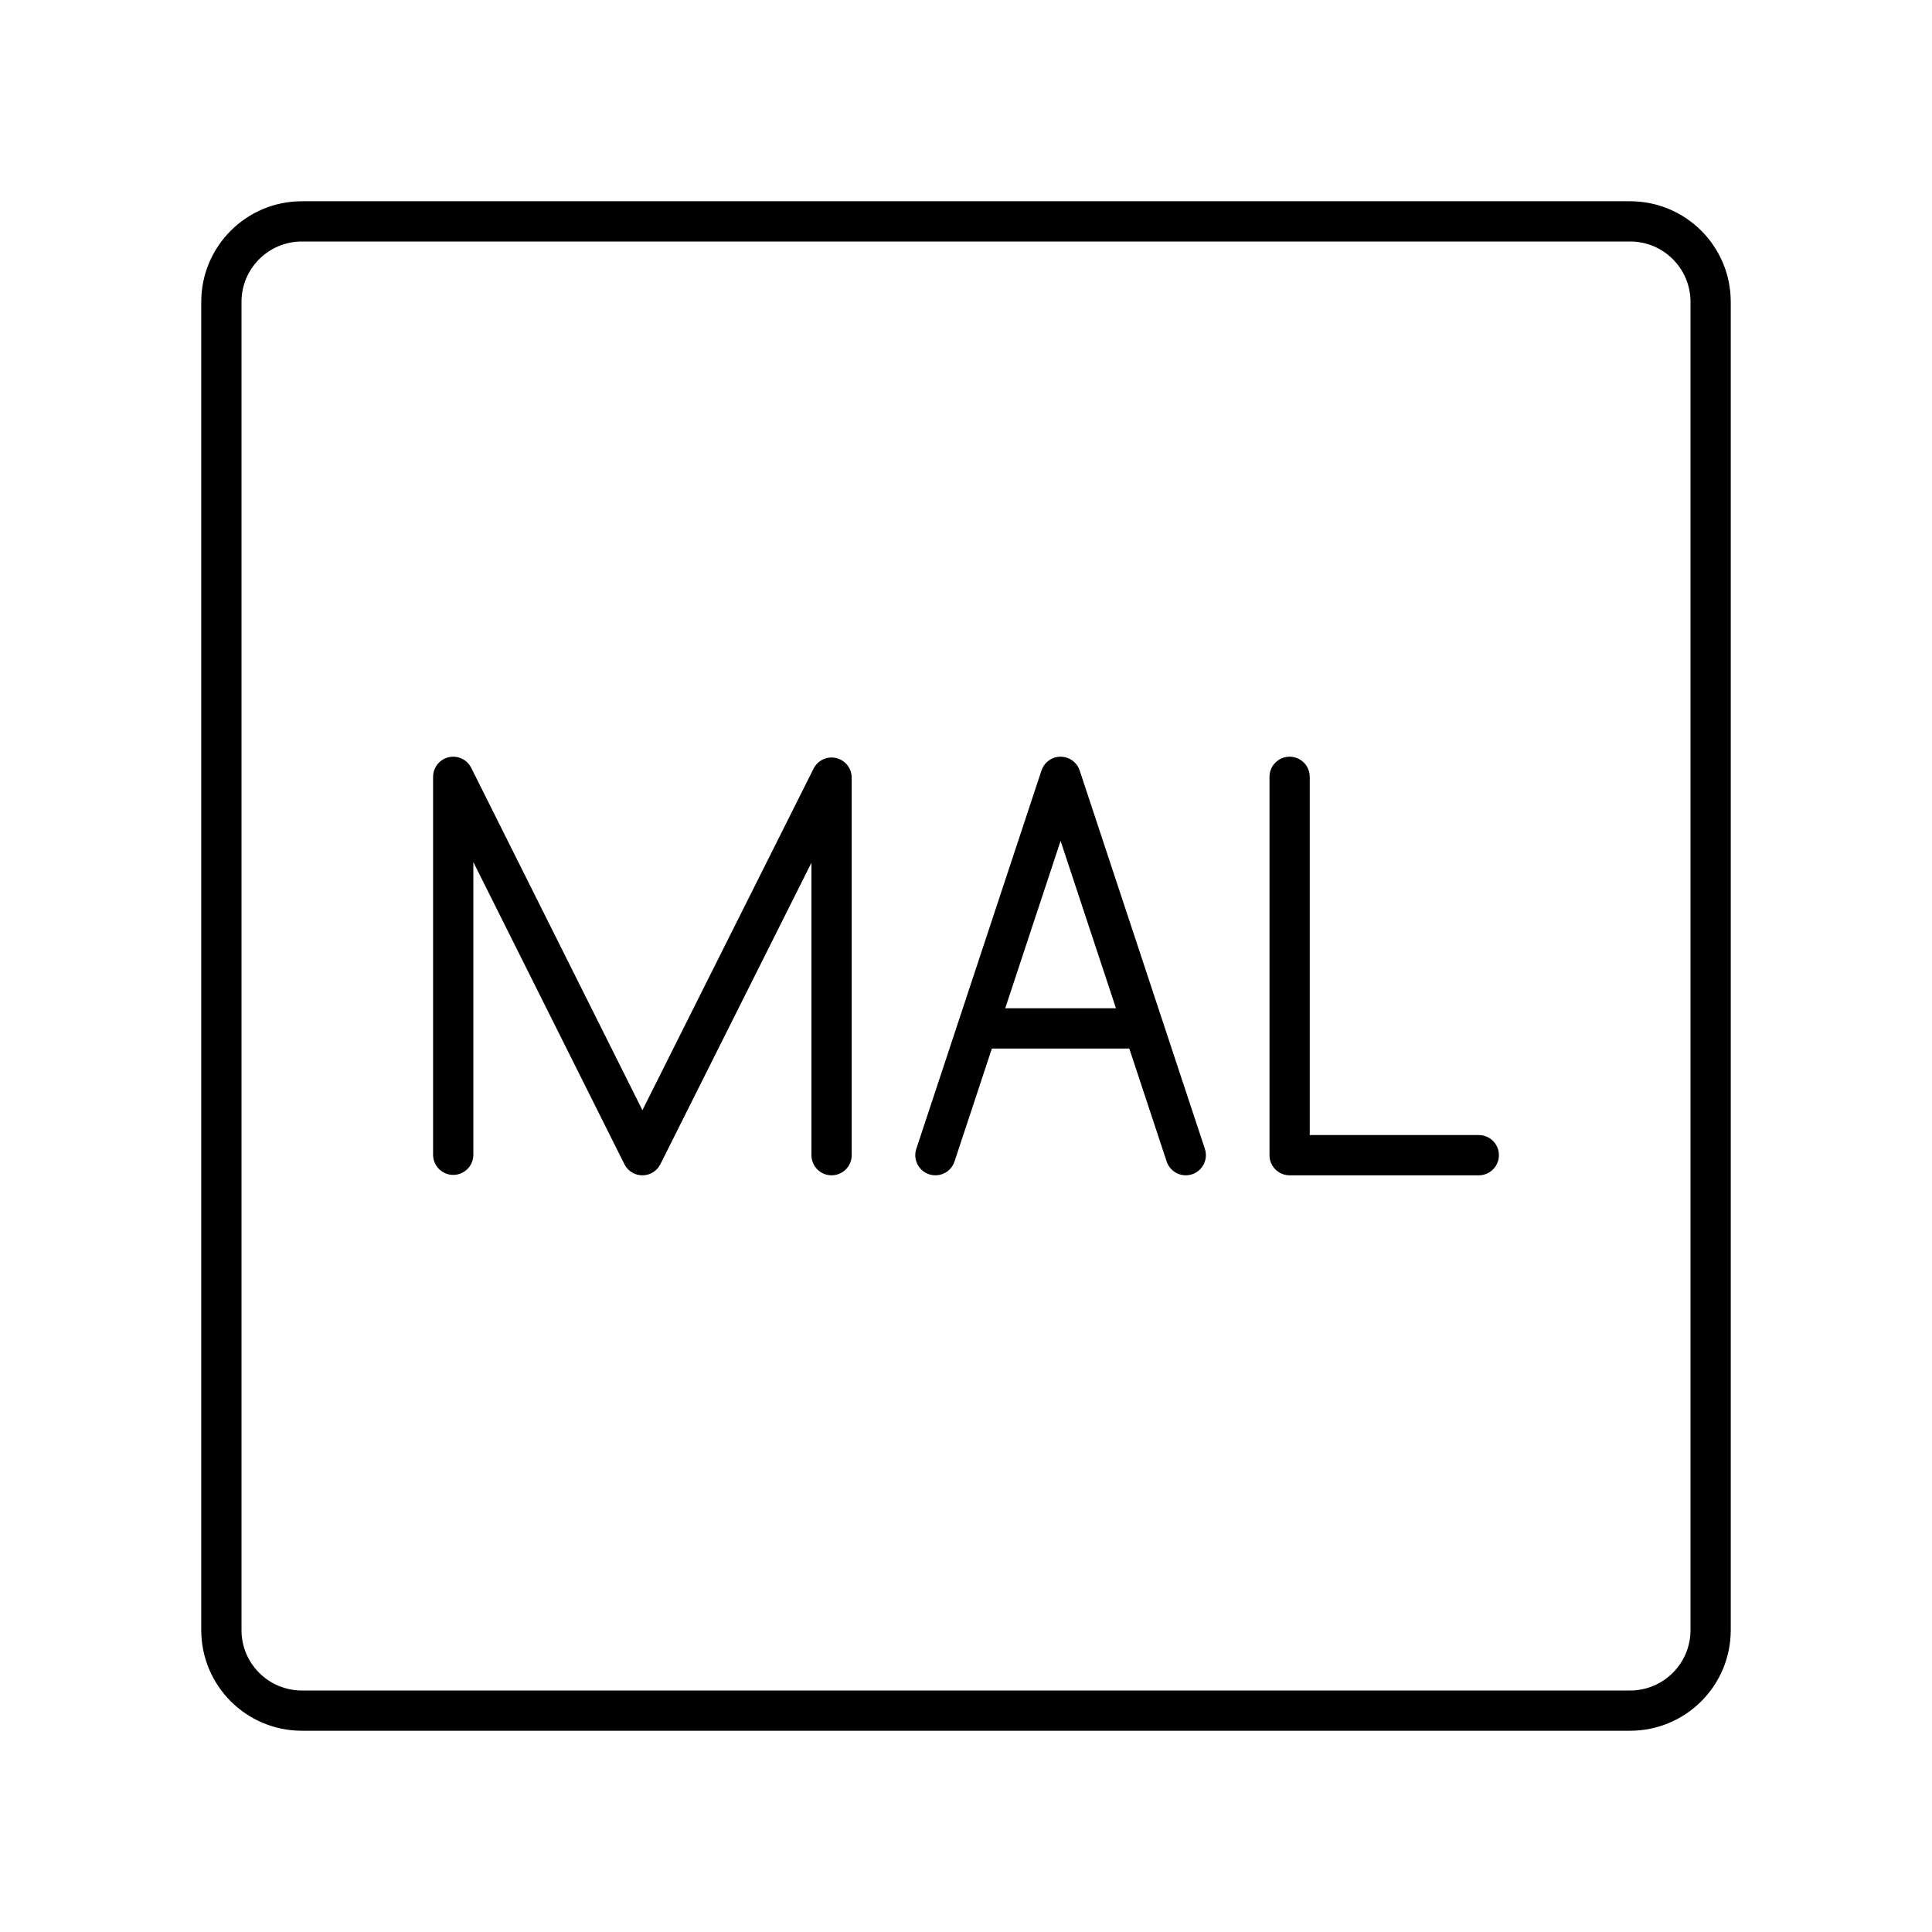
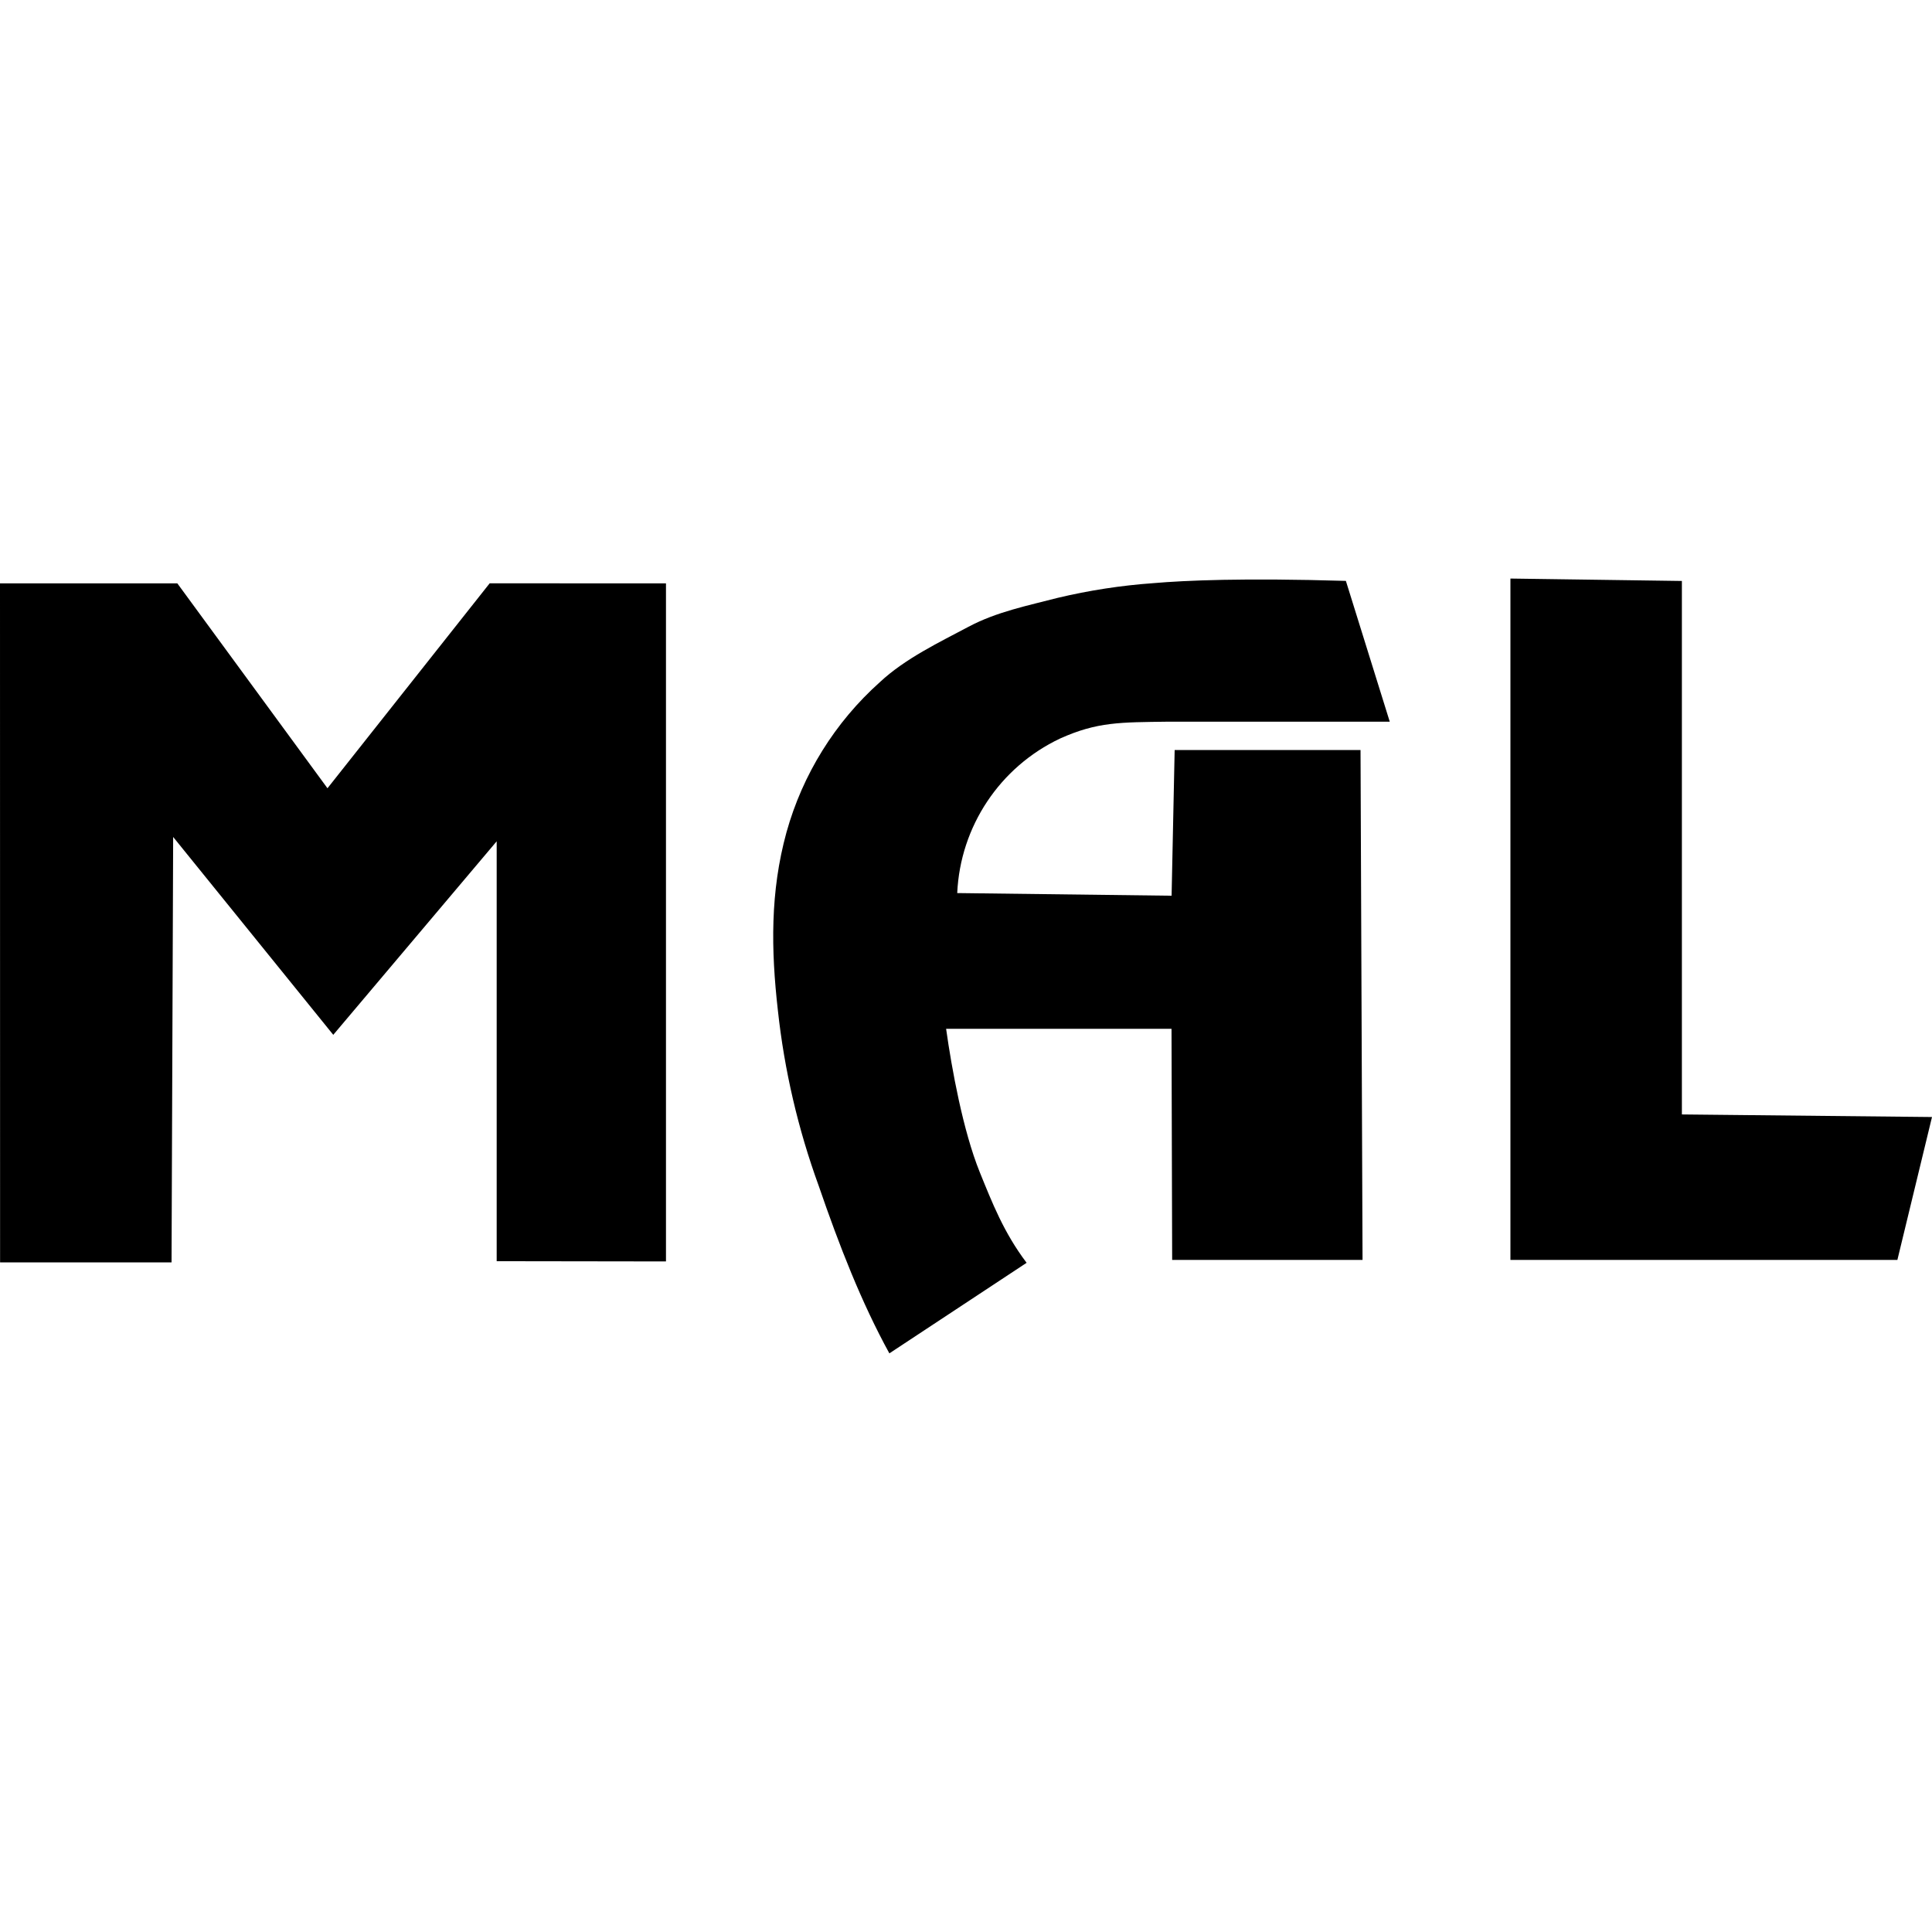
- <svg xmlns="http://www.w3.org/2000/svg" width="800px" height="800px" viewBox="0 0 48 48">
-   <defs>
-     <style>.a{fill:none;stroke:#000000;stroke-linecap:round;stroke-linejoin:round;}</style>
-   </defs>
-   <path class="a" d="M40.5,42.5H7.5a2,2,0,0,1-2-2V7.5a2,2,0,0,1,2-2h33a2,2,0,0,1,2,2v33A2,2,0,0,1,40.5,42.5Z" />
-   <polyline class="a" points="32.04 19.3 32.04 28.7 36.74 28.7" />
-   <polyline class="a" points="11.26 28.69 11.26 19.3 15.96 28.7 20.66 19.32 20.66 28.7" />
-   <line class="a" x1="28.4" y1="25.55" x2="24.3" y2="25.55" />
-   <polyline class="a" points="23.24 28.7 26.35 19.3 29.46 28.7" />
+ <svg xmlns="http://www.w3.org/2000/svg" width="200" height="200" viewBox="0 0 24 24">
+   <path fill="currentColor" d="M8.273 7.247v8.423l-2.103-.003v-5.216l-2.03 2.404l-1.989-2.458l-.02 5.285H.001L0 7.247h2.203l1.865 2.545l2.015-2.546l2.19.001zm8.628 2.069l.025 6.335h-2.365l-.008-2.871h-2.8c.07.499.21 1.266.417 1.779c.155.381.298.751.583 1.128l-1.705 1.125c-.349-.636-.622-1.337-.878-2.082a9.296 9.296 0 0 1-.507-2.179c-.085-.75-.097-1.471.107-2.212a3.908 3.908 0 0 1 1.161-1.866c.313-.293.749-.5 1.1-.687c.351-.187.743-.264 1.107-.359a7.405 7.405 0 0 1 1.191-.183c.398-.034 1.107-.066 2.39-.028l.545 1.749H14.51c-.593.008-.878.001-1.341.209a2.236 2.236 0 0 0-1.278 1.92l2.663.033l.038-1.81h2.309zm3.992-2.099v6.627l3.107.032l-.43 1.775h-4.807V7.187l2.13.03z" />
</svg>
